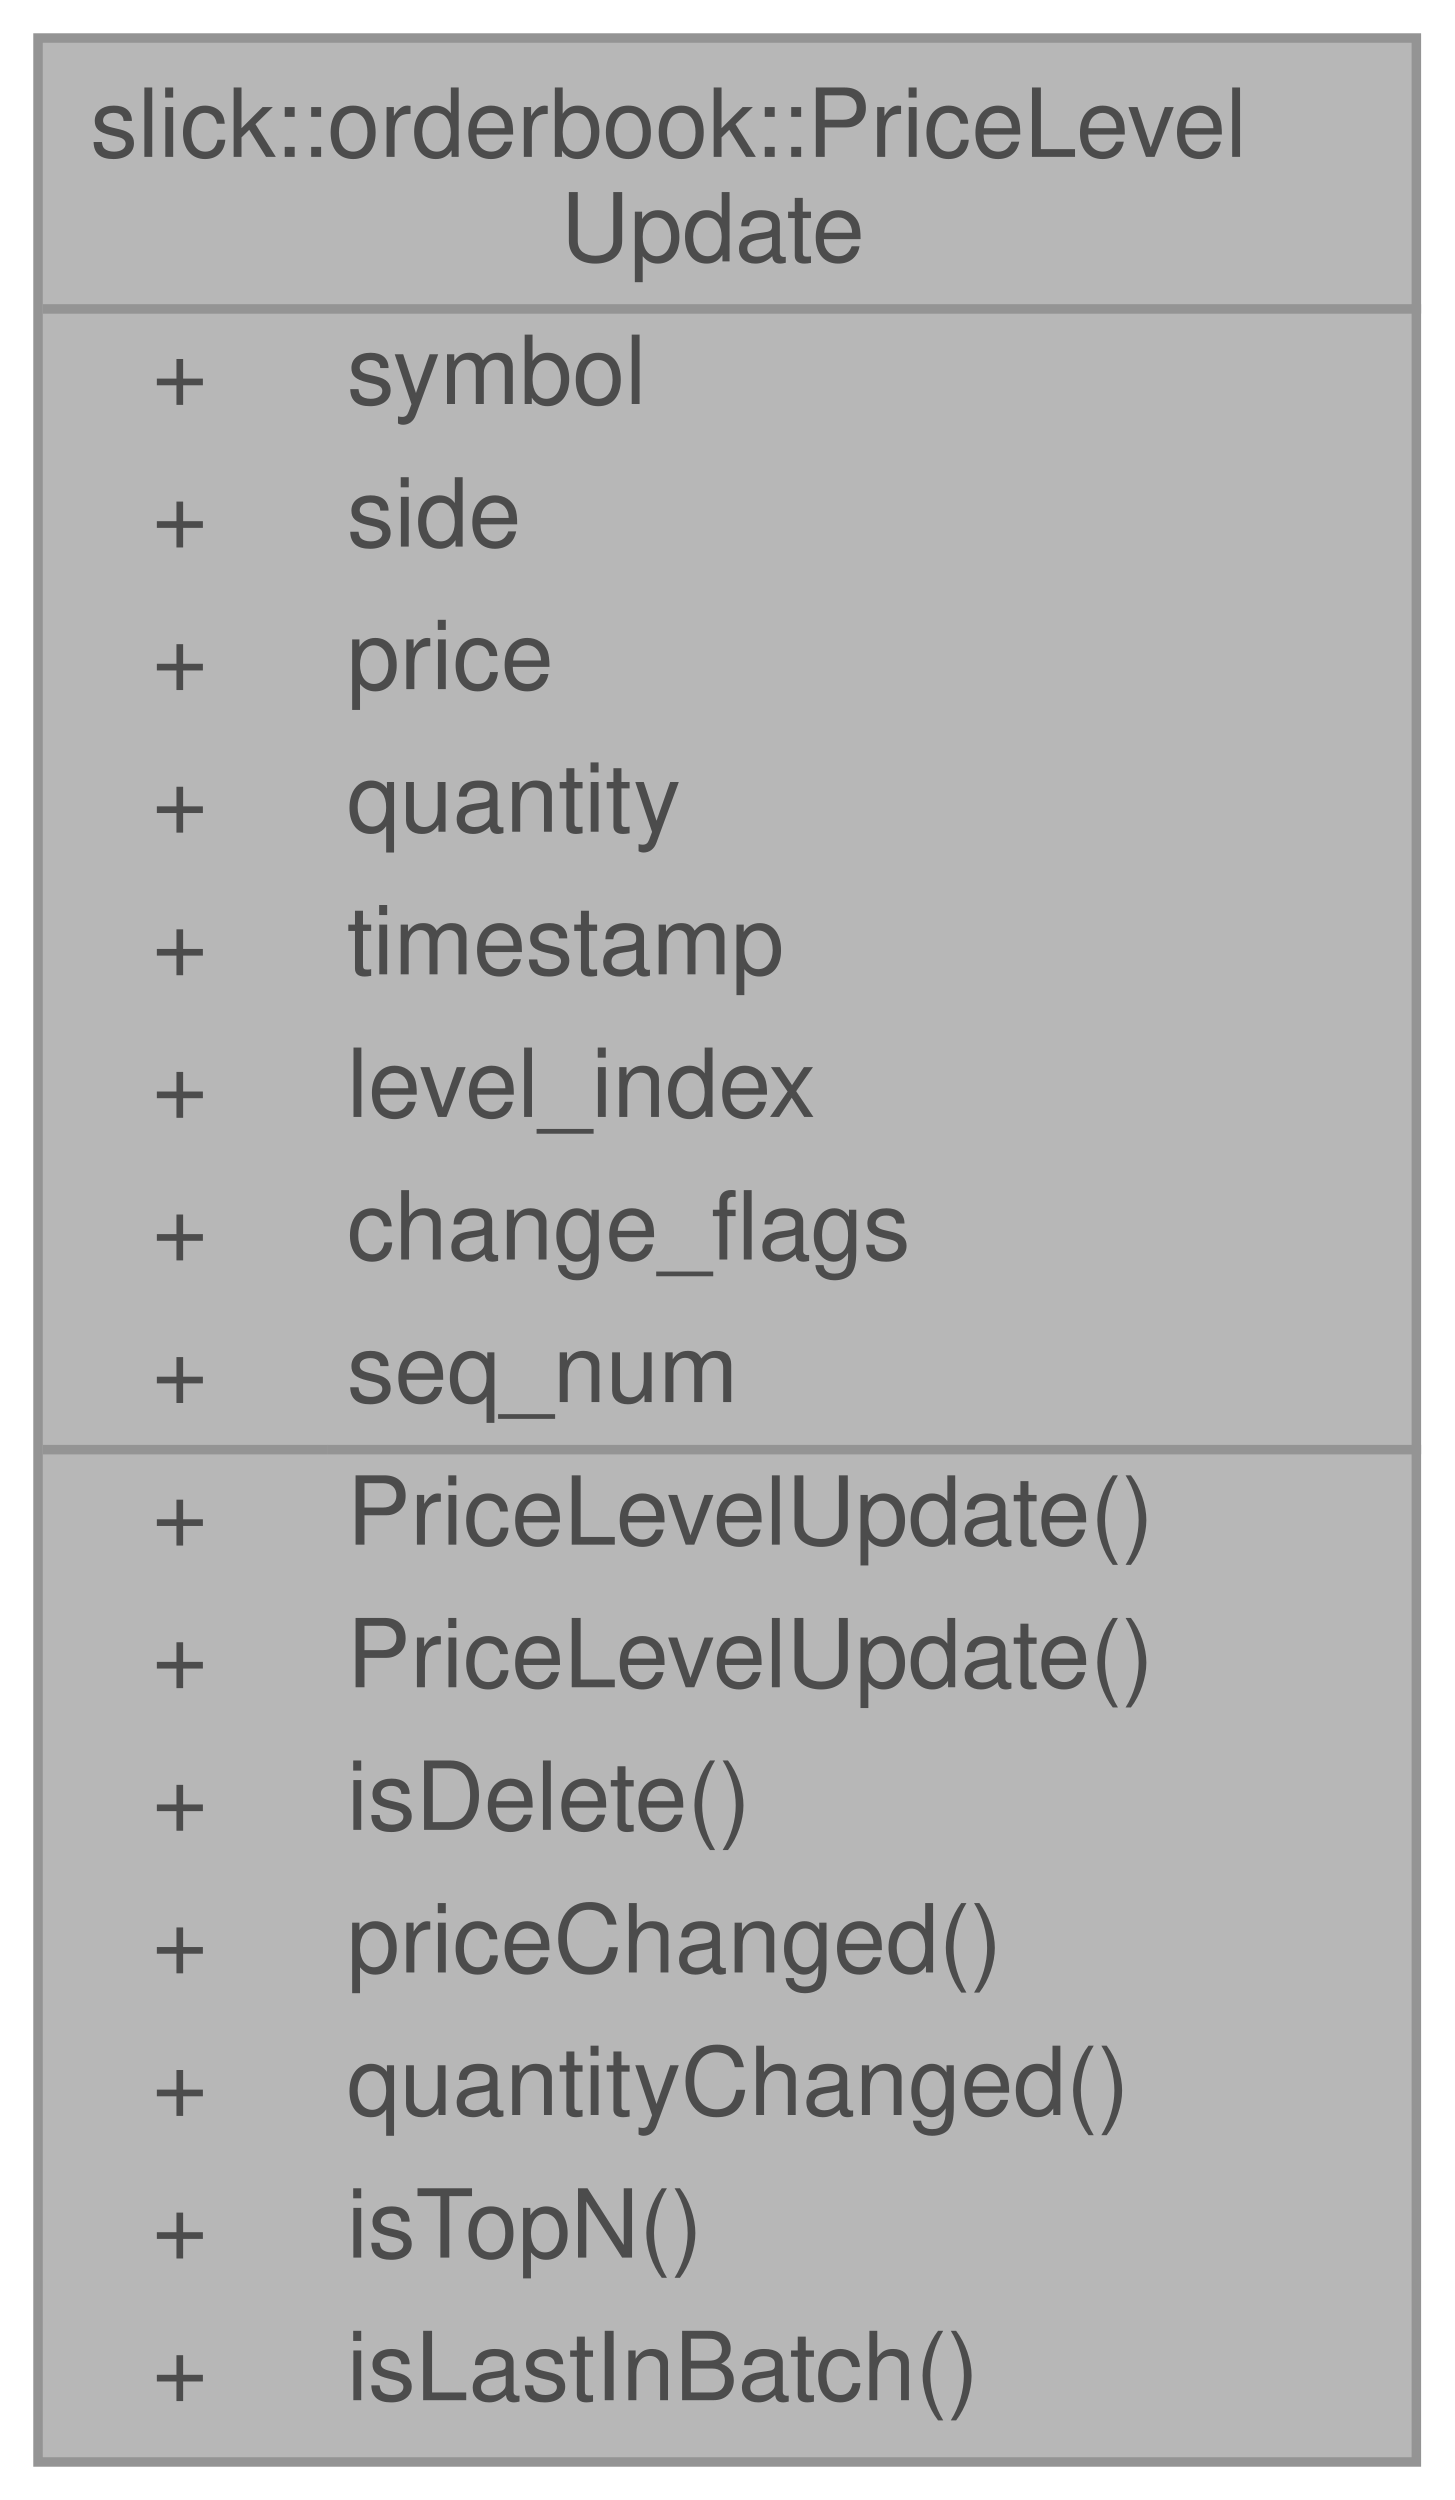
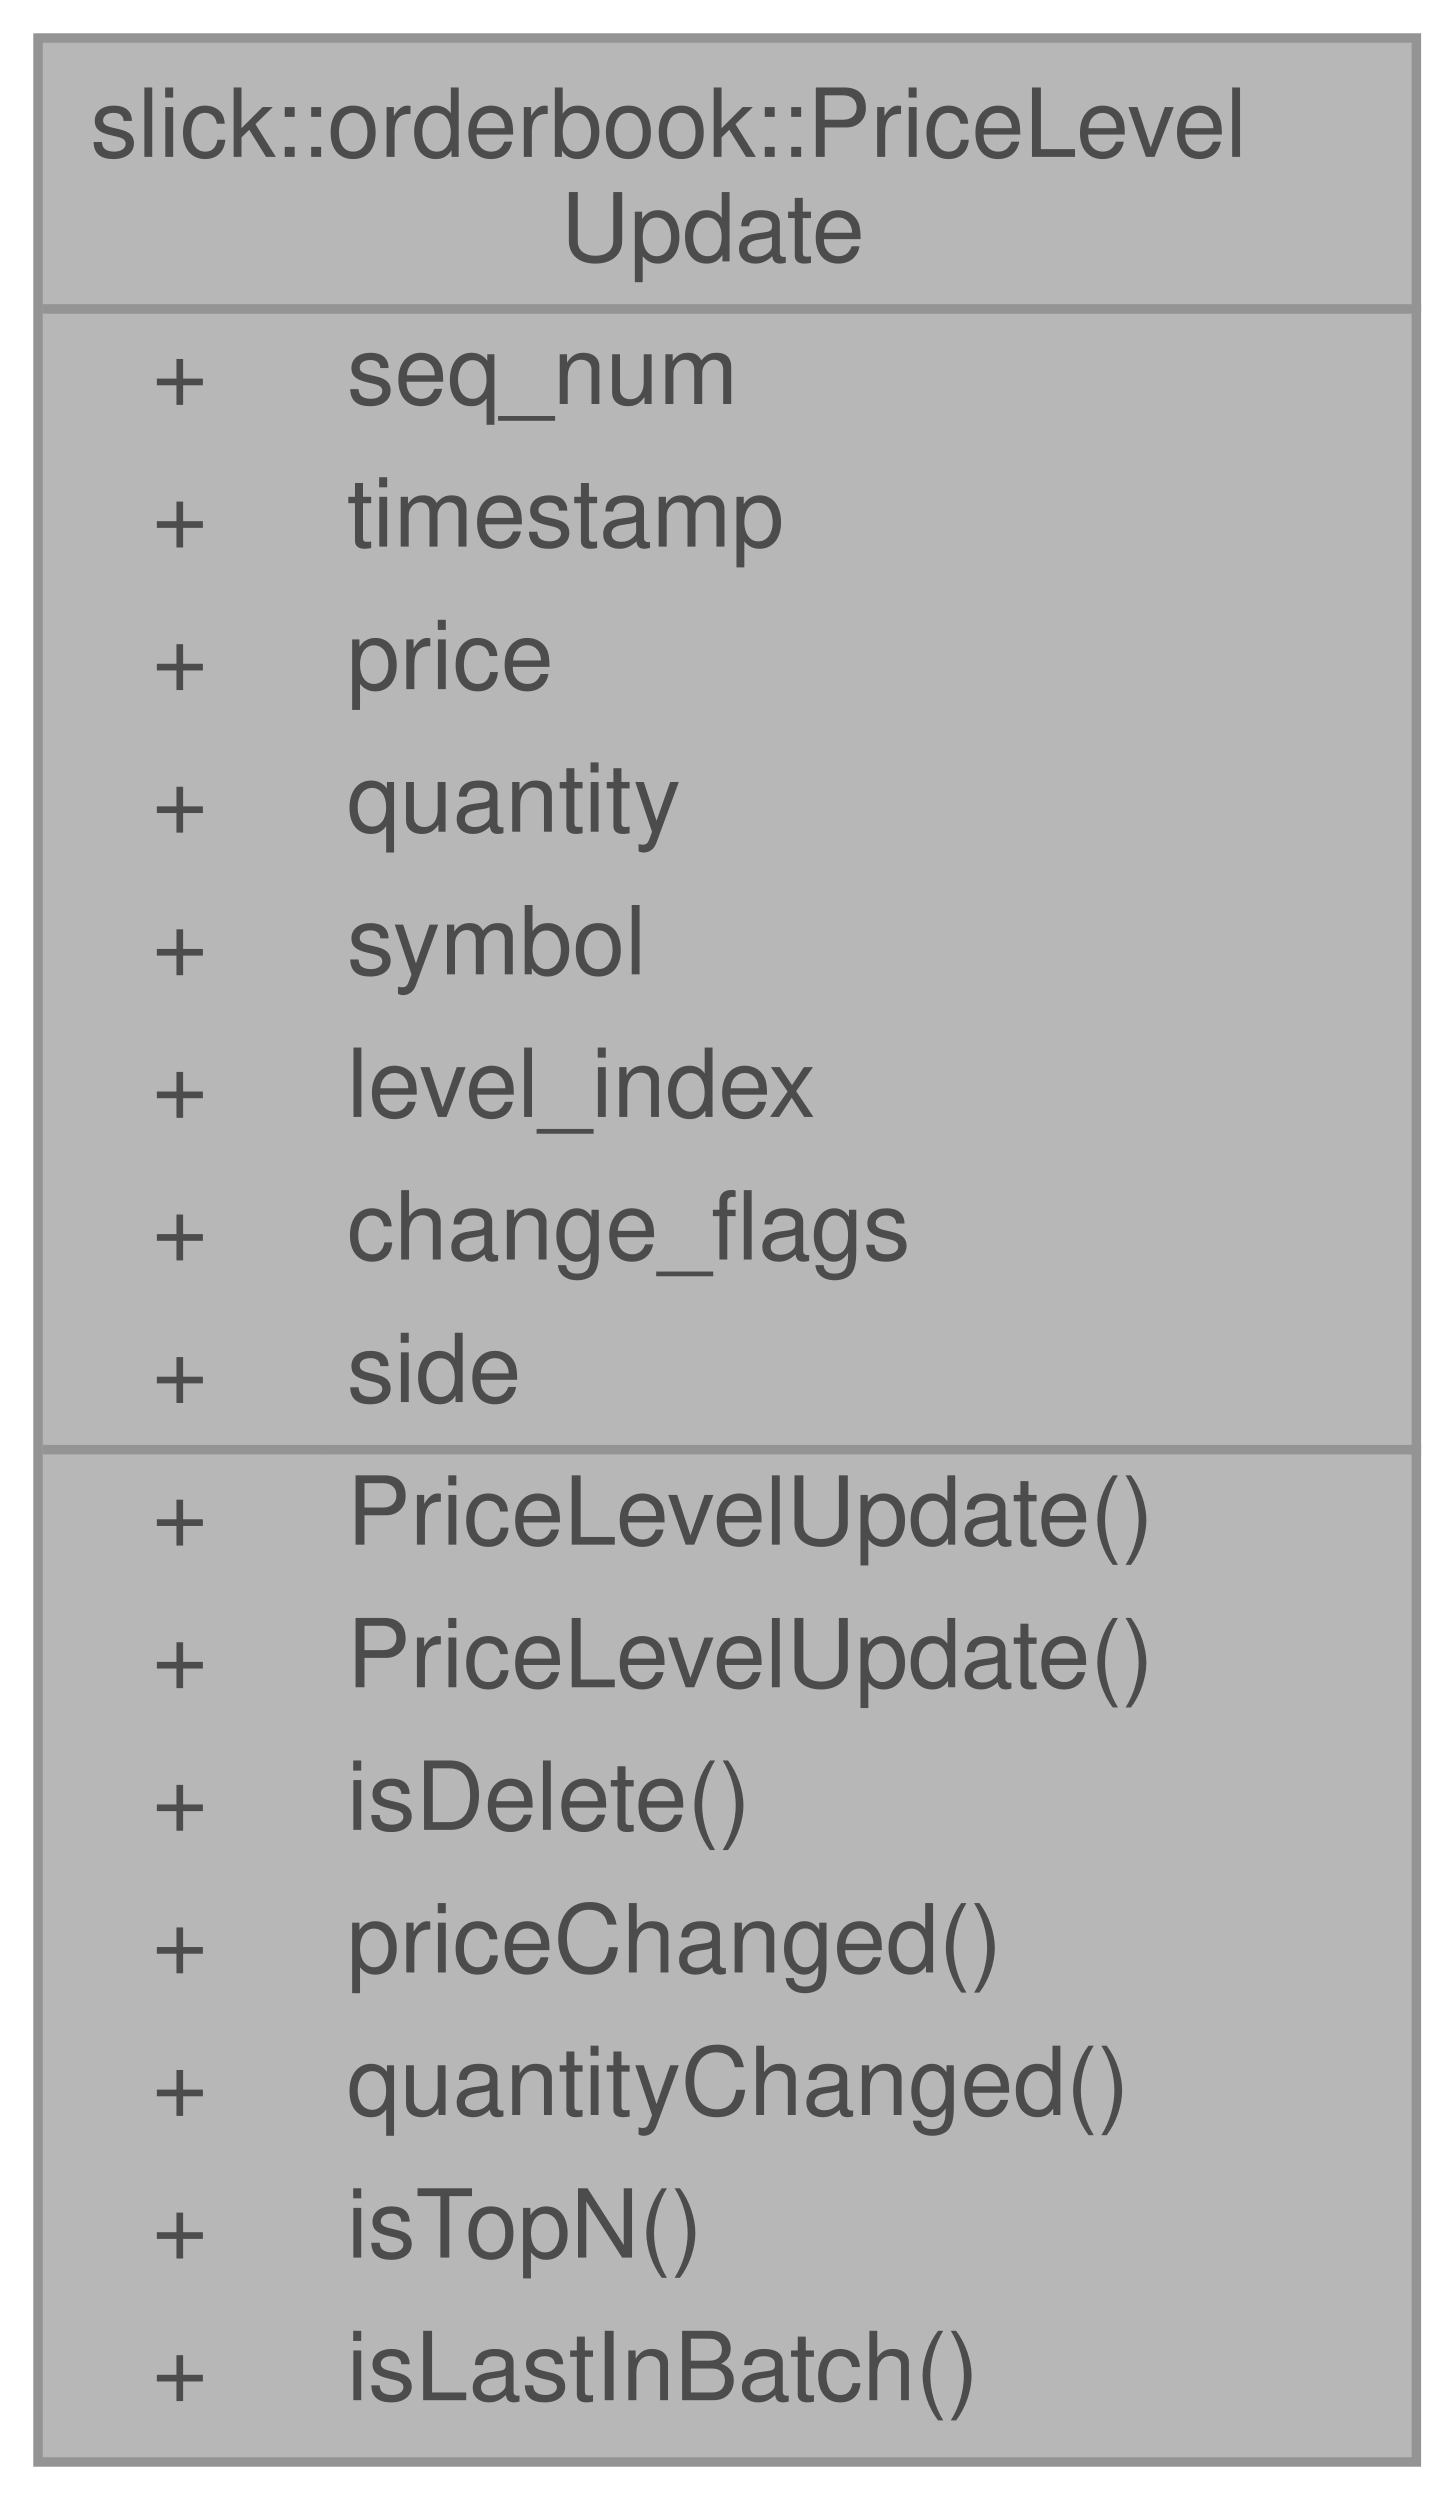
<svg xmlns="http://www.w3.org/2000/svg" xmlns:xlink="http://www.w3.org/1999/xlink" width="153pt" height="263pt" viewBox="0.00 0.00 153.00 263.00">
  <svg id="main" version="1.1" xml:space="preserve">
    <style type="text/css">
.node, .edge {opacity: 0.7;}
.node.selected, .edge.selected {opacity: 1;}
.edge:hover path { stroke: red; }
.edge:hover polygon { stroke: red; fill: red; }
</style>
    <svg id="graph" class="graph">
      <g id="graph0" class="graph" transform="scale(1 1) rotate(0) translate(4 259)">
        <g id="Node000001" class="node">
          <g id="a_Node000001">
            <a xlink:title="Level 2 price level update event Note: quantity = 0 implies the price level should be deleted.">
              <polygon fill="#999999" stroke="transparent" points="145,-255 0,-255 0,0 145,0 145,-255" />
              <text text-anchor="start" x="5.5" y="-242.5" font-family="Helvetica,sans-Serif" font-size="10.00">slick::orderbook::PriceLevel</text>
              <text text-anchor="start" x="55" y="-231.5" font-family="Helvetica,sans-Serif" font-size="10.00">Update</text>
              <text text-anchor="start" x="12" y="-216.5" font-family="Helvetica,sans-Serif" font-size="10.00">+</text>
-               <text text-anchor="start" x="32.5" y="-216.5" font-family="Helvetica,sans-Serif" font-size="10.00">symbol</text>
+               <text text-anchor="start" x="32.5" y="-216.5" font-family="Helvetica,sans-Serif" font-size="10.00">seq_num</text>
              <text text-anchor="start" x="12" y="-201.5" font-family="Helvetica,sans-Serif" font-size="10.00">+</text>
-               <text text-anchor="start" x="32.5" y="-201.5" font-family="Helvetica,sans-Serif" font-size="10.00">side</text>
+               <text text-anchor="start" x="32.5" y="-201.5" font-family="Helvetica,sans-Serif" font-size="10.00">timestamp</text>
              <text text-anchor="start" x="12" y="-186.5" font-family="Helvetica,sans-Serif" font-size="10.00">+</text>
              <text text-anchor="start" x="32.5" y="-186.5" font-family="Helvetica,sans-Serif" font-size="10.00">price</text>
              <text text-anchor="start" x="12" y="-171.5" font-family="Helvetica,sans-Serif" font-size="10.00">+</text>
              <text text-anchor="start" x="32.5" y="-171.5" font-family="Helvetica,sans-Serif" font-size="10.00">quantity</text>
              <text text-anchor="start" x="12" y="-156.5" font-family="Helvetica,sans-Serif" font-size="10.00">+</text>
-               <text text-anchor="start" x="32.5" y="-156.5" font-family="Helvetica,sans-Serif" font-size="10.00">timestamp</text>
+               <text text-anchor="start" x="32.5" y="-156.5" font-family="Helvetica,sans-Serif" font-size="10.00">symbol</text>
              <text text-anchor="start" x="12" y="-141.5" font-family="Helvetica,sans-Serif" font-size="10.00">+</text>
              <text text-anchor="start" x="32.5" y="-141.5" font-family="Helvetica,sans-Serif" font-size="10.00">level_index</text>
              <text text-anchor="start" x="12" y="-126.5" font-family="Helvetica,sans-Serif" font-size="10.00">+</text>
              <text text-anchor="start" x="32.5" y="-126.5" font-family="Helvetica,sans-Serif" font-size="10.00">change_flags</text>
              <text text-anchor="start" x="12" y="-111.5" font-family="Helvetica,sans-Serif" font-size="10.00">+</text>
-               <text text-anchor="start" x="32.5" y="-111.5" font-family="Helvetica,sans-Serif" font-size="10.00">seq_num</text>
+               <text text-anchor="start" x="32.5" y="-111.5" font-family="Helvetica,sans-Serif" font-size="10.00">side</text>
              <text text-anchor="start" x="12" y="-96.5" font-family="Helvetica,sans-Serif" font-size="10.00">+</text>
              <text text-anchor="start" x="32.5" y="-96.5" font-family="Helvetica,sans-Serif" font-size="10.00">PriceLevelUpdate()</text>
              <text text-anchor="start" x="12" y="-81.5" font-family="Helvetica,sans-Serif" font-size="10.00">+</text>
              <text text-anchor="start" x="32.5" y="-81.5" font-family="Helvetica,sans-Serif" font-size="10.00">PriceLevelUpdate()</text>
              <text text-anchor="start" x="12" y="-66.5" font-family="Helvetica,sans-Serif" font-size="10.00">+</text>
              <text text-anchor="start" x="32.5" y="-66.5" font-family="Helvetica,sans-Serif" font-size="10.00">isDelete()</text>
              <text text-anchor="start" x="12" y="-51.5" font-family="Helvetica,sans-Serif" font-size="10.00">+</text>
              <text text-anchor="start" x="32.5" y="-51.5" font-family="Helvetica,sans-Serif" font-size="10.00">priceChanged()</text>
              <text text-anchor="start" x="12" y="-36.5" font-family="Helvetica,sans-Serif" font-size="10.00">+</text>
              <text text-anchor="start" x="32.5" y="-36.5" font-family="Helvetica,sans-Serif" font-size="10.00">quantityChanged()</text>
              <text text-anchor="start" x="12" y="-21.5" font-family="Helvetica,sans-Serif" font-size="10.00">+</text>
              <text text-anchor="start" x="32.5" y="-21.5" font-family="Helvetica,sans-Serif" font-size="10.00">isTopN()</text>
              <text text-anchor="start" x="12" y="-6.5" font-family="Helvetica,sans-Serif" font-size="10.00">+</text>
              <text text-anchor="start" x="32.5" y="-6.5" font-family="Helvetica,sans-Serif" font-size="10.00">isLastInBatch()</text>
              <polygon fill="#666666" stroke="#666666" points="0.5,-226.5 0.5,-226.5 145.5,-226.5 145.5,-226.5 0.5,-226.5" />
              <polygon fill="#666666" stroke="#666666" points="0.5,-106.5 0.5,-106.5 30.5,-106.5 30.5,-106.5 0.5,-106.5" />
              <polygon fill="#666666" stroke="#666666" points="30.5,-106.5 30.5,-106.5 145.5,-106.5 145.5,-106.5 30.5,-106.5" />
              <polygon fill="none" stroke="#666666" points="0,0 0,-255 145,-255 145,0 0,0" />
            </a>
          </g>
        </g>
      </g>
    </svg>
  </svg>
  <style type="text/css">

[data-mouse-over-selected='false'] { opacity: 0.7; }
[data-mouse-over-selected='true']  { opacity: 1.0; }

</style>
</svg>
